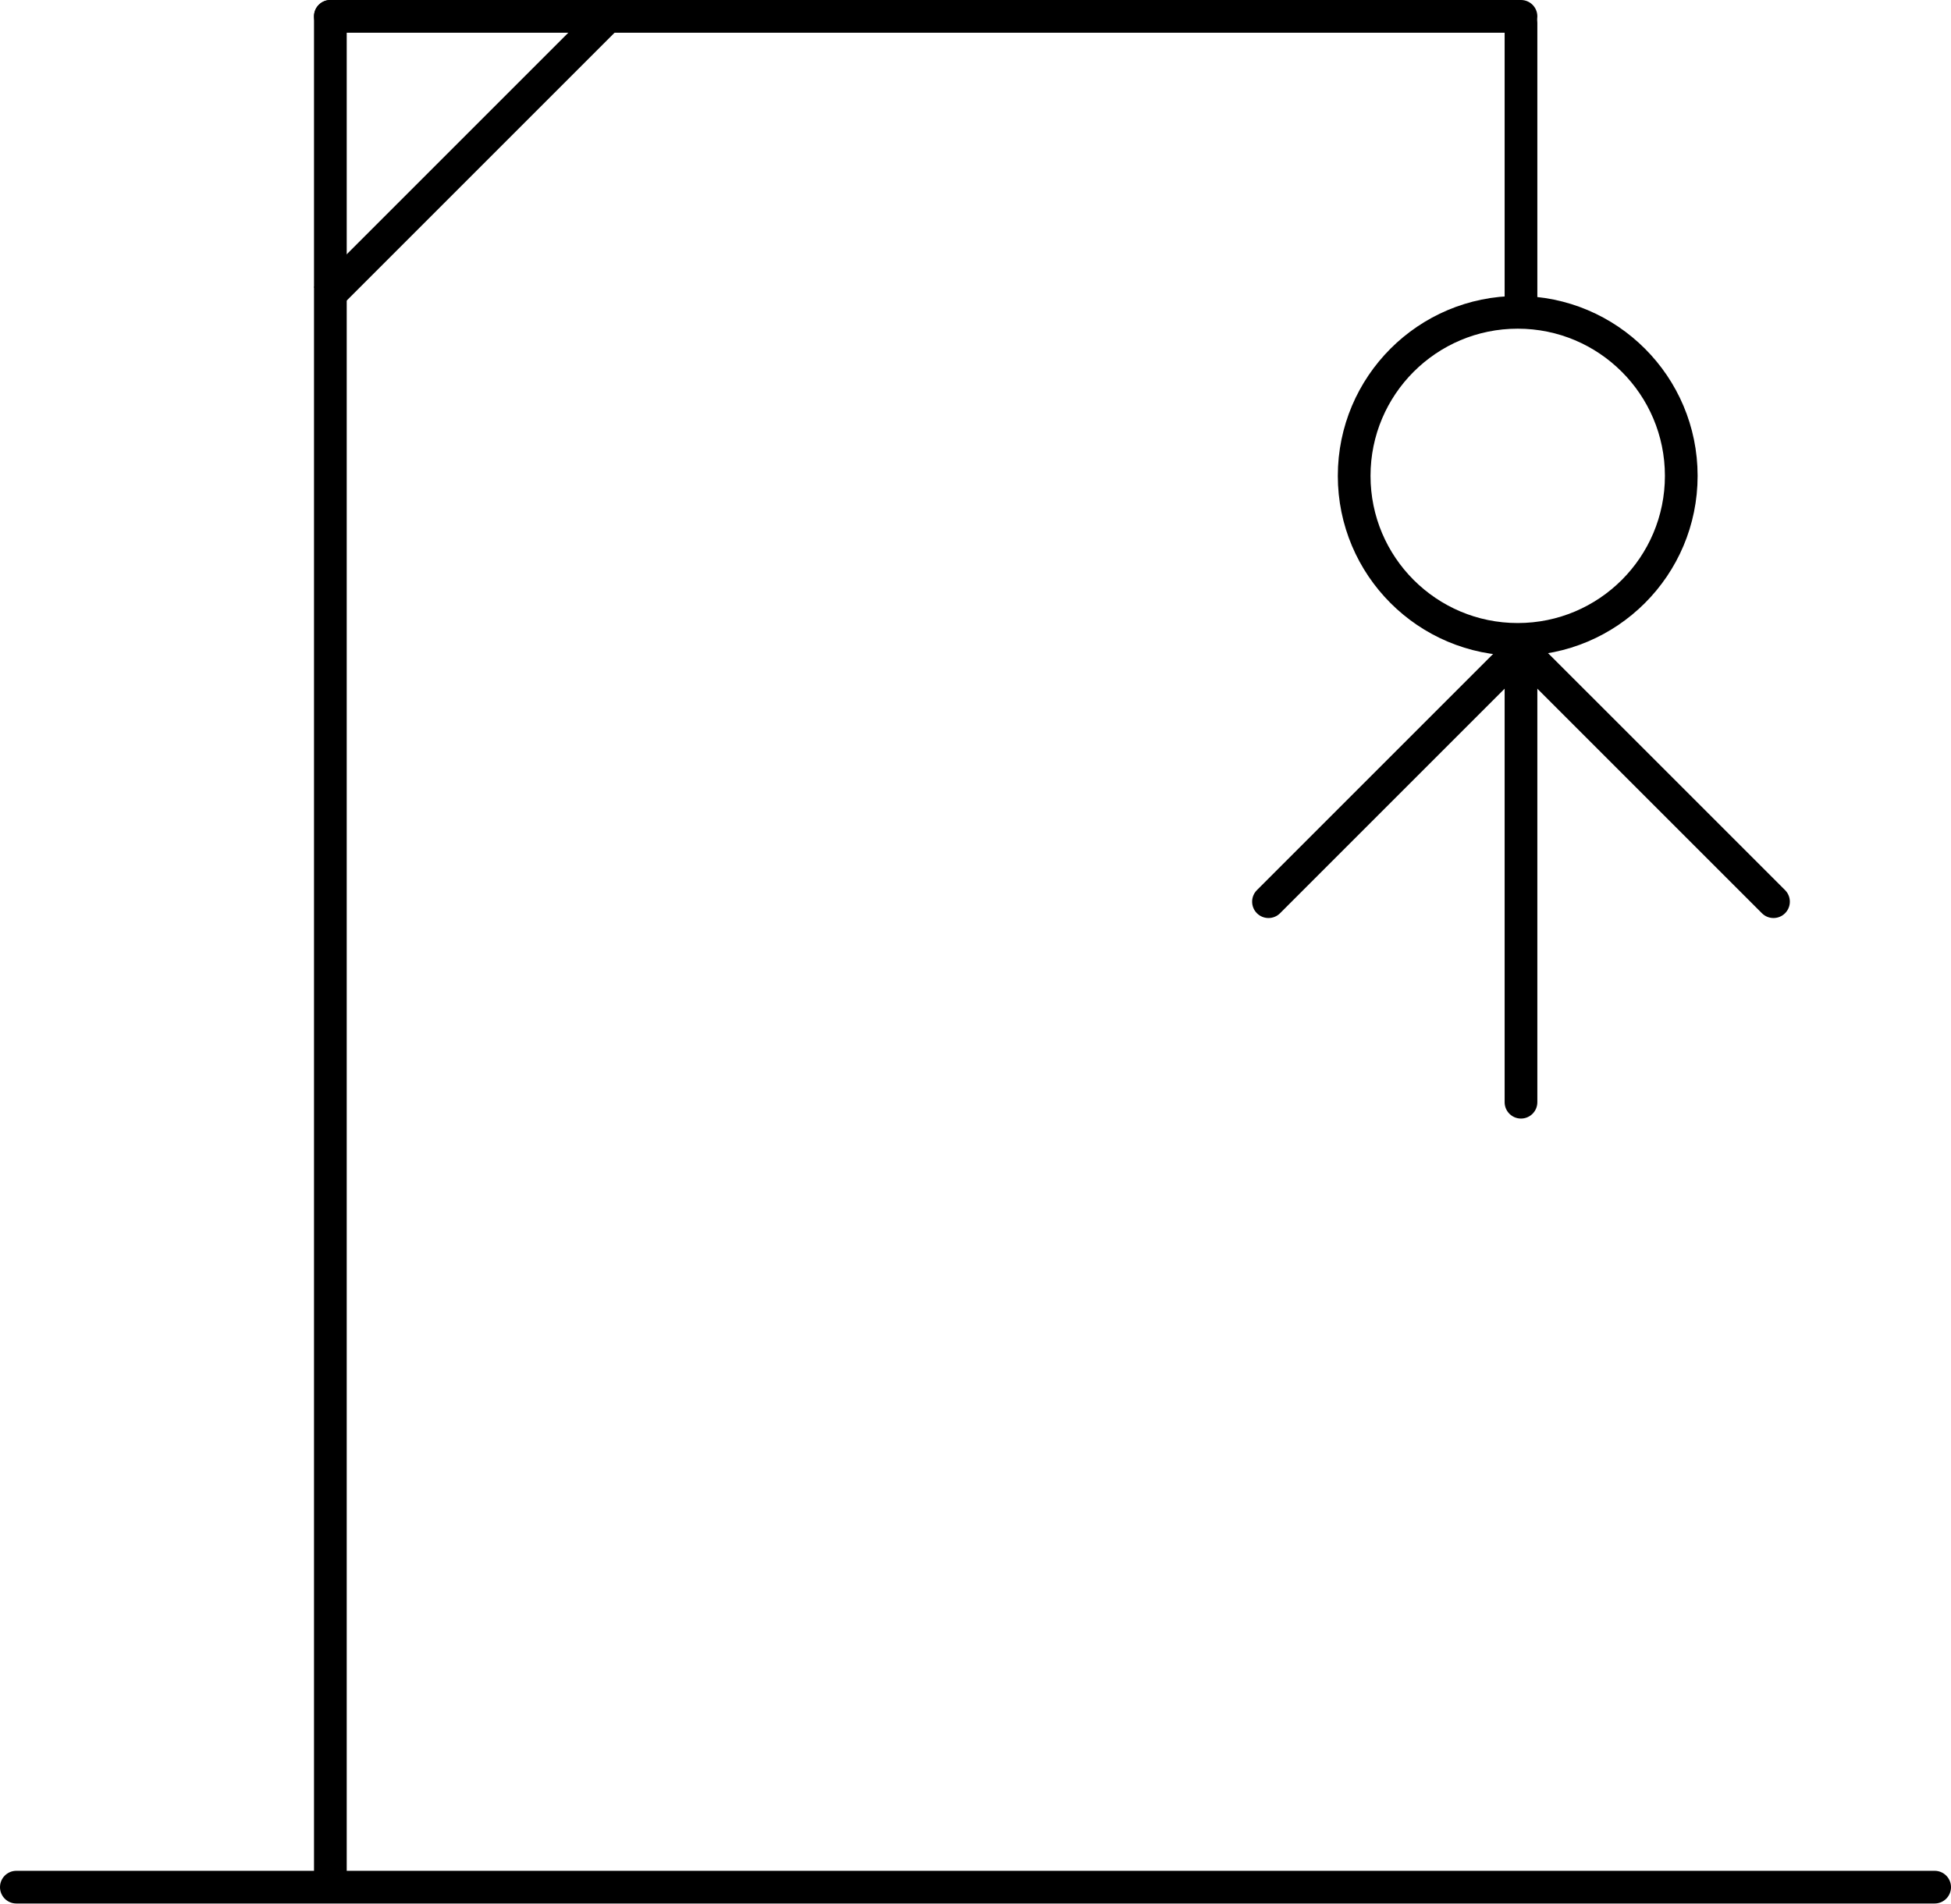
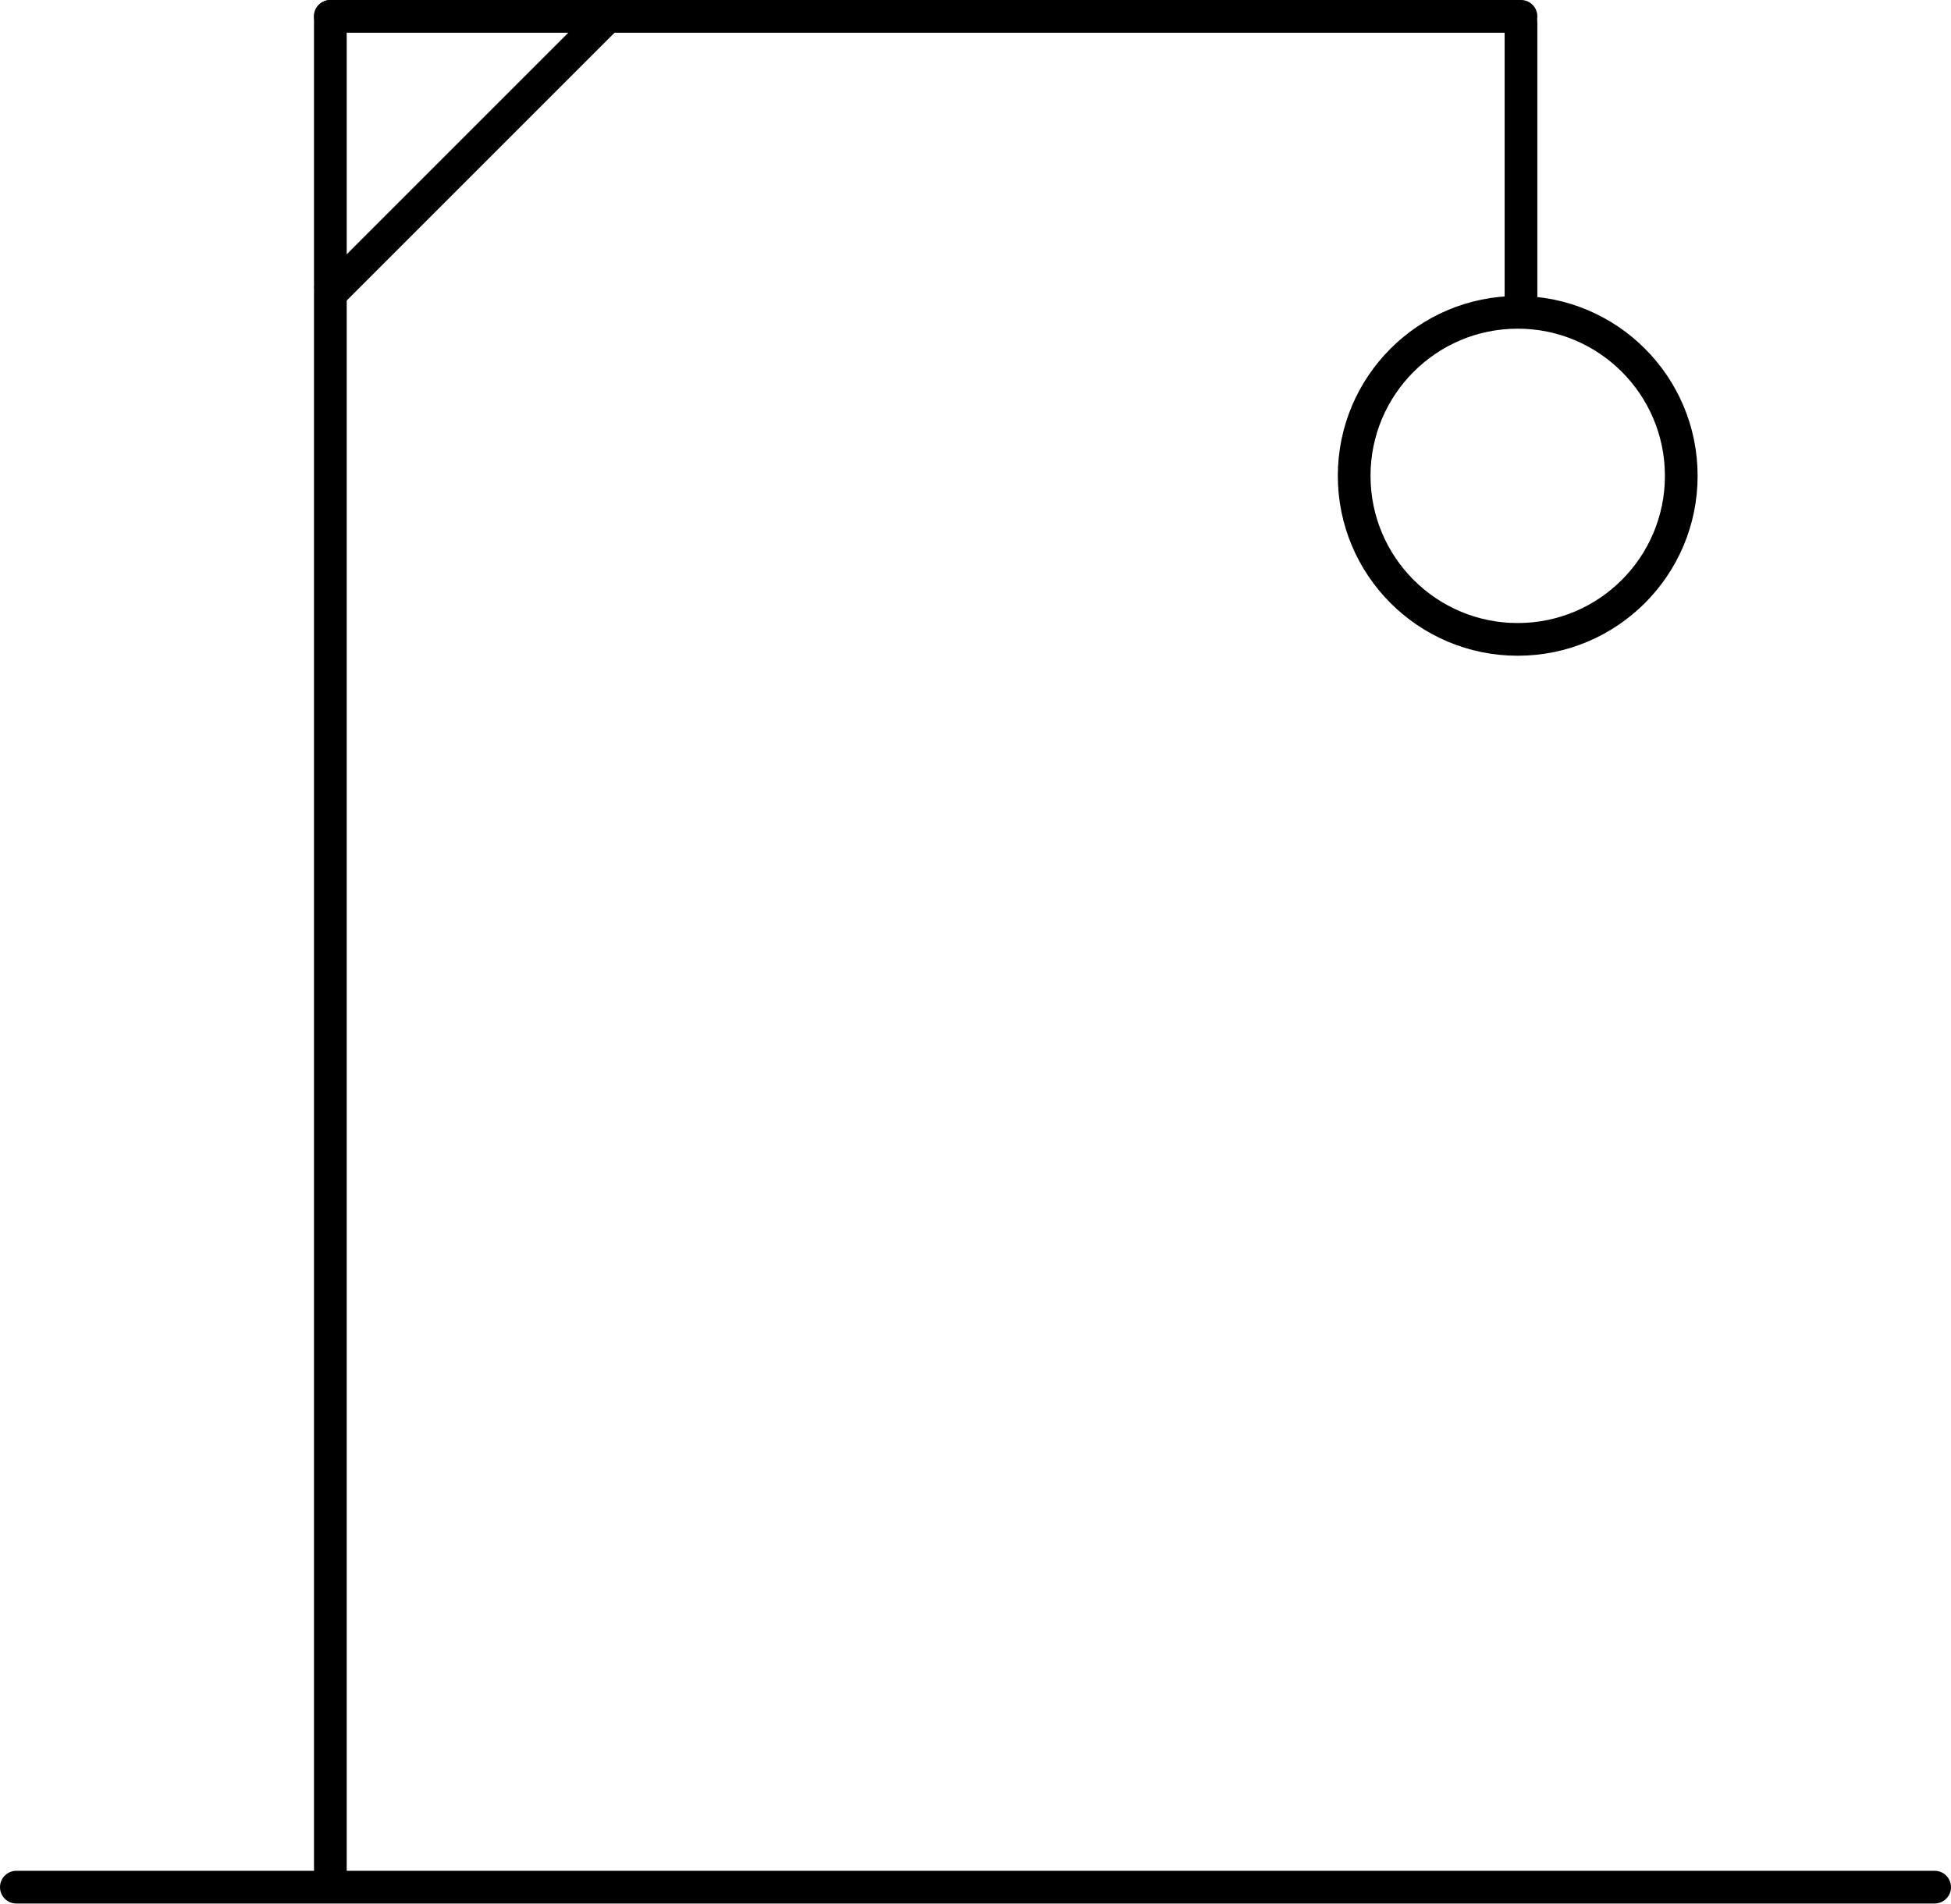
<svg xmlns="http://www.w3.org/2000/svg" width="298.232" height="291" viewBox="0 0 298.232 291">
-   <g id="Group_699" data-name="Group 699" transform="translate(-219 -183)">
-     <rect id="Rectangle_2970" data-name="Rectangle 2970" width="5" height="56" rx="2.5" transform="translate(448.965 281.247) rotate(45)" />
-     <rect id="Rectangle_2971" data-name="Rectangle 2971" width="5" height="56" rx="2.5" transform="translate(450.5 284.782) rotate(-45)" />
+   <g id="Group_691" data-name="Group 691" transform="translate(-219 -183)">
    <rect id="Rectangle_2974" data-name="Rectangle 2974" width="5" height="61.733" transform="translate(310.627 183.247) rotate(45)" />
    <rect id="Rectangle_2966" data-name="Rectangle 2966" width="5" height="298.232" rx="2.5" transform="translate(517.232 469) rotate(90)" />
    <g id="Ellipse_32" data-name="Ellipse 32" transform="translate(423.5 228.247)" fill="none" stroke="#000" stroke-width="5">
      <circle cx="27.5" cy="27.5" r="27.5" stroke="none" />
      <circle cx="27.5" cy="27.5" r="25" fill="none" />
    </g>
    <rect id="Rectangle_2987" data-name="Rectangle 2987" width="5" height="289" rx="2.5" transform="translate(267 183)" />
    <rect id="Rectangle_2988" data-name="Rectangle 2988" width="187" height="5" rx="2.5" transform="translate(267 183)" />
    <rect id="Rectangle_2989" data-name="Rectangle 2989" width="5" height="49" rx="2.5" transform="translate(449 184)" />
-     <rect id="Rectangle_2990" data-name="Rectangle 2990" width="5" height="73" rx="2.5" transform="translate(449 281)" />
  </g>
</svg>
